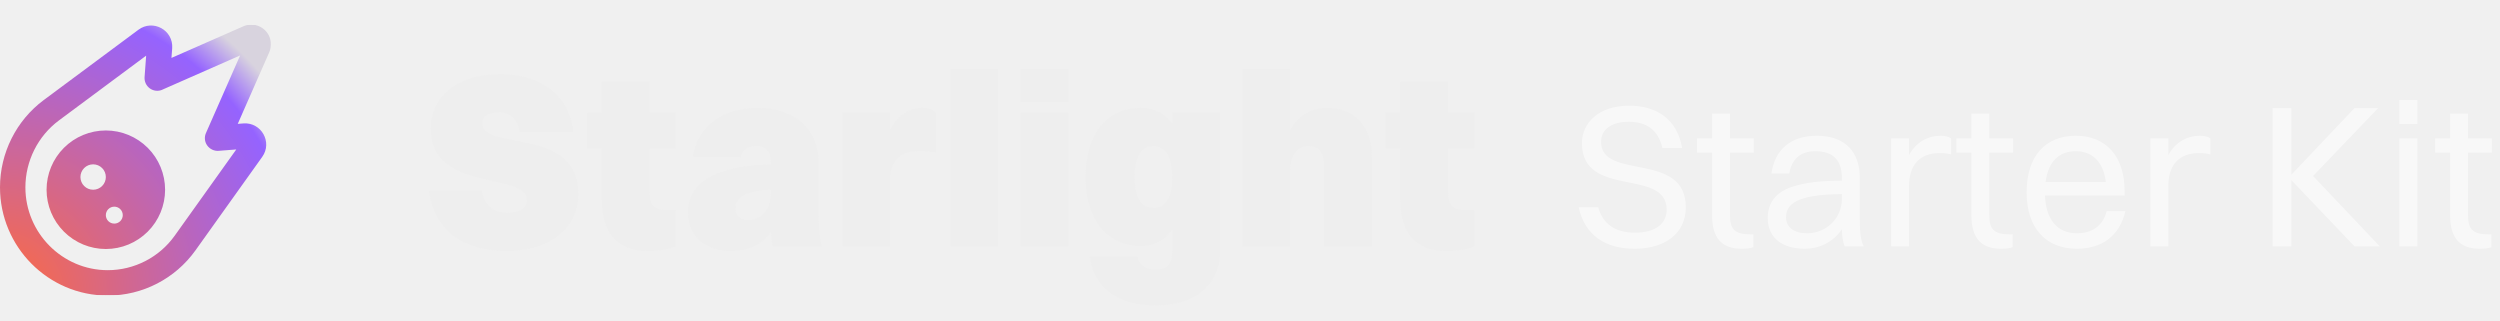
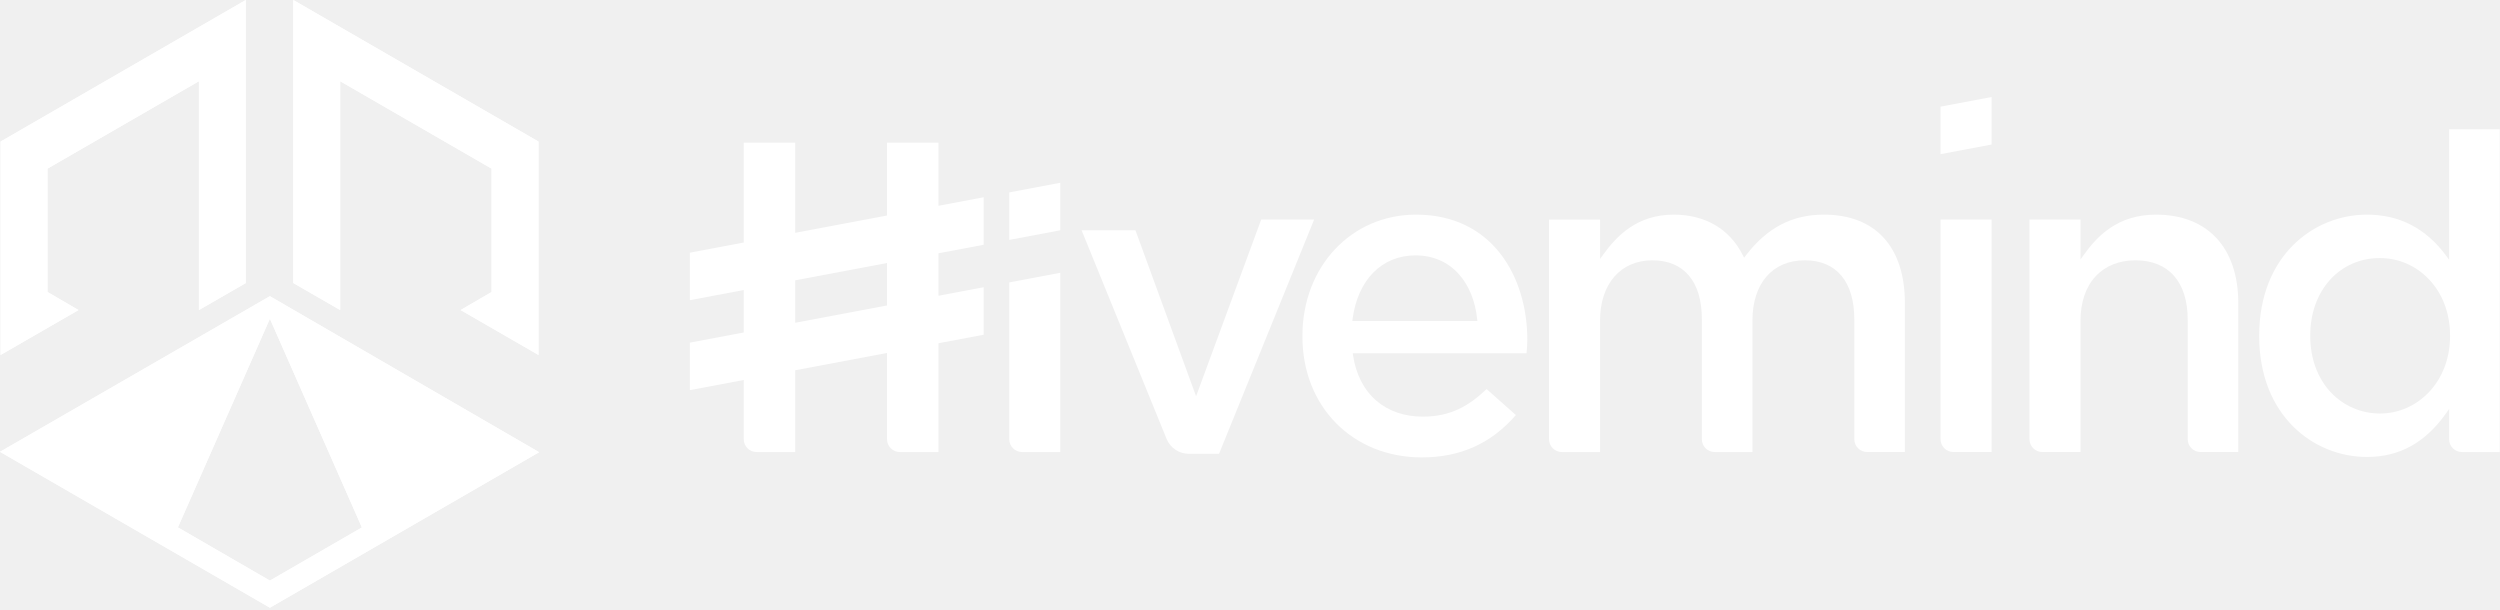
- <svg xmlns="http://www.w3.org/2000/svg" width="203" height="26" viewBox="0 0 203 26" fill="none">
-   <g clip-path="url(#clip0_4105_1284)">
-     <mask id="mask0_4105_1284" style="mask-type:luminance" maskUnits="userSpaceOnUse" x="0" y="2" width="22" height="22">
-       <path d="M22 2H0V24H22V2Z" fill="white" />
-     </mask>
-     <g mask="url(#mask0_4105_1284)">
-       <path d="M20.402 2C20.178 2 19.959 2.047 19.757 2.138L13.922 4.703L13.982 3.921C14.089 2.451 12.427 1.536 11.245 2.413L3.554 8.123C1.315 9.786 0 12.428 0 15.213C0 20.038 3.91 24 8.748 24C11.572 24 14.223 22.634 15.868 20.335L21.295 12.734C22.142 11.548 21.218 9.911 19.766 10.022L19.306 10.057L21.863 4.243C21.953 4.041 22 3.822 22 3.598C22 2.718 21.282 2 20.402 2ZM13.183 7.281L19.499 4.501L16.723 10.804C16.577 11.135 16.616 11.522 16.827 11.814C17.037 12.106 17.385 12.274 17.746 12.248L19.186 12.136L14.184 19.14C12.934 20.893 10.905 21.938 8.748 21.938C5.062 21.938 2.062 18.913 2.062 15.213C2.062 13.077 3.077 11.049 4.787 9.777L11.868 4.518L11.739 6.263C11.713 6.623 11.877 6.971 12.173 7.182C12.47 7.393 12.852 7.431 13.183 7.285V7.281ZM8.594 20.219C9.87 20.219 11.094 19.712 11.997 18.809C12.899 17.907 13.406 16.683 13.406 15.406C13.406 14.13 12.899 12.906 11.997 12.003C11.094 11.101 9.87 10.594 8.594 10.594C7.317 10.594 6.093 11.101 5.191 12.003C4.288 12.906 3.781 14.13 3.781 15.406C3.781 16.683 4.288 17.907 5.191 18.809C6.093 19.712 7.317 20.219 8.594 20.219ZM7.562 13.344C7.836 13.344 8.098 13.452 8.292 13.646C8.485 13.839 8.594 14.101 8.594 14.375C8.594 14.649 8.485 14.911 8.292 15.104C8.098 15.298 7.836 15.406 7.562 15.406C7.289 15.406 7.027 15.298 6.833 15.104C6.64 14.911 6.531 14.649 6.531 14.375C6.531 14.101 6.64 13.839 6.833 13.646C7.027 13.452 7.289 13.344 7.562 13.344ZM8.594 17.469C8.594 17.286 8.666 17.111 8.795 16.983C8.924 16.854 9.099 16.781 9.281 16.781C9.464 16.781 9.638 16.854 9.767 16.983C9.896 17.111 9.969 17.286 9.969 17.469C9.969 17.651 9.896 17.826 9.767 17.955C9.638 18.084 9.464 18.156 9.281 18.156C9.099 18.156 8.924 18.084 8.795 17.955C8.666 17.826 8.594 17.651 8.594 17.469Z" fill="url(#paint0_radial_4105_1284)" />
-     </g>
+ <svg xmlns="http://www.w3.org/2000/svg" width="1078" height="263" viewBox="0 0 1078 263" fill="none">
+   <path d="M116.38 262.04L232.46 194.99L116.37 127.72L0 194.82L116.38 262.04ZM116.38 137.43L156.05 227.44L116.37 250.36L76.71 227.41L116.38 137.43Z" fill="white" />
+   <mask id="mask0_4_3" style="mask-type:luminance" maskUnits="userSpaceOnUse" x="0" y="127" width="233" height="136">
+     <path d="M116.38 262.04L232.46 194.99L116.37 127.72L0 194.82L116.38 262.04ZM116.38 137.43L156.05 227.44L116.37 250.36L76.71 227.41L116.38 137.43Z" fill="white" />
+   </mask>
+   <g mask="url(#mask0_4_3)">
+     <path d="M248.25 -1.01H-15.81V263.05H248.25V-1.01Z" fill="white" />
  </g>
-   <path d="M39.159 10C39.159 12.32 46.959 10.2 46.959 15.74C46.959 18.66 44.499 20.38 41.139 20.38C37.739 20.38 35.239 18.8 34.839 15.48H39.139C39.279 16.64 40.059 17.28 41.179 17.28C42.239 17.28 42.779 16.9 42.779 16.24C42.779 13.9 34.979 15.72 34.979 10.44C34.979 7.94 37.019 6.02 40.599 6.02C43.539 6.02 46.199 7.42 46.559 10.72H42.199C42.019 9.66 41.459 9.12 40.419 9.12C39.679 9.12 39.159 9.46 39.159 10ZM48.869 16.22V12.06H47.669V9.14H48.869V6.62H52.749V9.14H54.869V12.06H52.749V15.6C52.749 16.5 52.969 17.06 54.149 17.06H54.869V20C54.429 20.2 53.609 20.38 52.589 20.38C50.089 20.38 48.869 18.88 48.869 16.22ZM60.144 12.76H56.264C56.584 10.3 58.644 8.76 61.504 8.76C64.724 8.76 66.464 10.66 66.464 13.16V17.26C66.464 18.76 66.604 19.46 66.724 20H62.744C62.684 19.7 62.644 19.32 62.604 18.86C61.804 19.94 60.624 20.38 59.344 20.38C57.424 20.38 55.864 19.32 55.864 17.22C55.864 15.76 56.724 14.6 58.524 13.98C59.884 13.5 61.164 13.38 62.584 13.36V13.1C62.584 12.26 62.144 11.86 61.364 11.86C60.624 11.86 60.244 12.26 60.144 12.76ZM59.724 16.92C59.724 17.48 60.104 17.88 60.784 17.88C61.744 17.88 62.584 17.04 62.584 15.78V15.4C60.364 15.48 59.724 16.14 59.724 16.92ZM68.378 20V9.14H72.258V10.56C72.918 9.3 73.898 8.76 74.878 8.76C75.338 8.76 75.758 8.88 75.978 9.14V12.38C75.578 12.3 75.218 12.26 74.698 12.26C73.038 12.26 72.258 13.12 72.258 14.68V20H68.378ZM77.172 20V5.6H81.052V20H77.172ZM82.86 8.3V5.6H86.74V8.3H82.86ZM82.86 20V9.14H86.74V20H82.86ZM92.648 19.98C89.908 19.98 88.148 17.82 88.148 14.38C88.148 10.8 89.948 8.76 92.648 8.76C93.708 8.76 94.568 9.2 95.188 10.04V9.14H99.068V20.38C99.068 23.2 96.948 24.8 93.888 24.8C91.008 24.8 88.868 23.58 88.488 20.84H92.368C92.448 21.52 93.088 21.9 93.828 21.9C94.628 21.9 95.188 21.62 95.188 20.4V18.64C94.548 19.52 93.688 19.98 92.648 19.98ZM93.648 16.88C94.668 16.88 95.188 16.02 95.188 14.38C95.188 12.74 94.668 11.86 93.648 11.86C92.648 11.86 92.128 12.74 92.128 14.38C92.128 16.02 92.648 16.88 93.648 16.88ZM100.877 20V5.6H104.757V10.58C105.437 9.34 106.517 8.76 107.777 8.76C109.737 8.76 111.397 9.98 111.397 12.78V20H107.517V13.56C107.517 12.34 107.077 11.86 106.257 11.86C105.377 11.86 104.757 12.58 104.757 13.88V20H100.877ZM113.706 16.22V12.06H112.506V9.14H113.706V6.62H117.586V9.14H119.706V12.06H117.586V15.6C117.586 16.5 117.806 17.06 118.986 17.06H119.706V20C119.266 20.2 118.446 20.38 117.426 20.38C114.926 20.38 113.706 18.88 113.706 16.22Z" fill="#EEEEEE" />
-   <path d="M130.005 11.519C130.005 14.687 136.886 12.229 136.886 16.832C136.886 18.994 135.137 20.198 132.744 20.198C130.335 20.198 128.685 19.093 128.19 16.832H129.774C130.137 18.169 131.144 18.895 132.761 18.895C134.444 18.895 135.335 18.152 135.335 17.03C135.335 13.598 128.454 16.155 128.454 11.618C128.454 10.001 129.807 8.582 132.282 8.582C134.444 8.582 136.176 9.621 136.589 12.014H134.988C134.642 10.529 133.685 9.886 132.249 9.886C130.83 9.886 130.005 10.529 130.005 11.519ZM139.023 17.476V12.393H137.802V11.239H139.023V9.226H140.475V11.239H142.406V12.393H140.475V17.476C140.475 18.532 140.789 19.026 142.076 19.026H142.373V20.066C142.208 20.148 141.845 20.198 141.432 20.198C139.799 20.198 139.023 19.323 139.023 17.476ZM145.29 14.093H143.838C144.118 12.162 145.389 11.024 147.534 11.024C149.877 11.024 151.015 12.393 151.015 14.44V17.888C151.015 18.895 151.098 19.521 151.329 20H149.794C149.629 19.654 149.58 19.142 149.563 18.614C148.821 19.72 147.633 20.198 146.577 20.198C144.762 20.198 143.541 19.357 143.541 17.69C143.541 16.485 144.201 15.611 145.488 15.182C146.676 14.786 147.88 14.687 149.563 14.671V14.473C149.563 13.053 148.903 12.278 147.402 12.278C146.148 12.278 145.471 12.971 145.29 14.093ZM145.026 17.657C145.026 18.465 145.702 18.944 146.725 18.944C148.342 18.944 149.563 17.674 149.563 16.172V15.759C145.834 15.793 145.026 16.584 145.026 17.657ZM153.561 20V11.239H155.013V12.591C155.607 11.519 156.547 11.024 157.603 11.024C157.95 11.024 158.263 11.107 158.428 11.239V12.542C158.181 12.46 157.867 12.427 157.521 12.427C155.772 12.427 155.013 13.515 155.013 15.1V20H153.561ZM160.079 17.476V12.393H158.858V11.239H160.079V9.226H161.531V11.239H163.461V12.393H161.531V17.476C161.531 18.532 161.844 19.026 163.131 19.026H163.428V20.066C163.263 20.148 162.9 20.198 162.488 20.198C160.854 20.198 160.079 19.323 160.079 17.476ZM172.582 17.145C172.104 19.192 170.635 20.198 168.639 20.198C166.098 20.198 164.563 18.482 164.563 15.627C164.563 12.658 166.098 11.024 168.556 11.024C171.031 11.024 172.516 12.723 172.516 15.512V15.875H166.048C166.131 17.838 167.055 18.944 168.639 18.944C169.876 18.944 170.751 18.35 171.064 17.145H172.582ZM168.556 12.278C167.154 12.278 166.312 13.152 166.098 14.786H170.998C170.8 13.169 169.926 12.278 168.556 12.278ZM174.616 20V11.239H176.068V12.591C176.662 11.519 177.603 11.024 178.659 11.024C179.005 11.024 179.319 11.107 179.484 11.239V12.542C179.236 12.46 178.923 12.427 178.576 12.427C176.827 12.427 176.068 13.515 176.068 15.1V20H174.616ZM184.537 20V8.78H186.055V14.192L191.186 8.78H193.1L187.82 14.291L193.232 20H191.186L186.055 14.621V20H184.537ZM194.834 10.067V8.12H196.286V10.067H194.834ZM194.834 20V11.239H196.286V20H194.834ZM198.951 17.476V12.393H197.73V11.239H198.951V9.226H200.403V11.239H202.334V12.393H200.403V17.476C200.403 18.532 200.717 19.026 202.004 19.026H202.301V20.066C202.136 20.148 201.773 20.198 201.36 20.198C199.727 20.198 198.951 19.323 198.951 17.476Z" fill="white" fill-opacity="0.55" />
-   <defs>
-     <radialGradient id="paint0_radial_4105_1284" cx="0" cy="0" r="1" gradientUnits="userSpaceOnUse" gradientTransform="translate(-6.55652e-07 24) rotate(-37.6942) scale(27.8029)">
-       <stop stop-color="#FF6A3C" />
-       <stop offset="0.88" stop-color="#9563FF" />
-       <stop offset="1" stop-color="#D8D3DE" />
-     </radialGradient>
-     <clipPath id="clip0_4105_1284">
-       <rect width="22" height="22" fill="white" transform="translate(0 2)" />
-     </clipPath>
-   </defs>
+   <path d="M33.84 133.69L20.47 125.91V72.72L85.77 35.02V133.69L105.99 122.04V0L0.25 61.05V109.06V133.74V153.06L33.84 133.69Z" fill="white" />
+   <mask id="mask1_4_3" style="mask-type:luminance" maskUnits="userSpaceOnUse" x="0" y="0" width="106" height="154">
+     <path d="M33.84 133.69L20.47 125.91V72.72L85.77 35.02V133.69L105.99 122.04V0L0.25 61.05V109.06V133.74V153.06L33.84 133.69Z" fill="white" />
+   </mask>
+   <g mask="url(#mask1_4_3)">
+     <path d="M248.25 -1.01H-15.81V263.05H248.25V-1.01Z" fill="white" />
+   </g>
+   <path d="M198.62 133.69L211.98 125.91V72.72L146.68 35.02V133.69L126.46 122.04V0L232.2 61.05V109.06V133.74V153.06L198.62 133.69Z" fill="white" />
+   <mask id="mask2_4_3" style="mask-type:luminance" maskUnits="userSpaceOnUse" x="126" y="0" width="107" height="154">
+     <path d="M198.62 133.69L211.98 125.91V72.72L146.68 35.02V133.69L126.46 122.04V0L232.2 61.05V109.06V133.74V153.06L198.62 133.69Z" fill="white" />
+   </mask>
+   <g mask="url(#mask2_4_3)">
+     <path d="M248.25 -1.01H-15.81V263.05H248.25V-1.01Z" fill="white" />
+   </g>
+   <path d="M543.83 94.67L515.75 170.87L489.6 99.29H466.38L503.02 189.22C504.61 193.13 508.42 195.68 512.64 195.68H525.65L566.66 94.66H543.83V94.67Z" fill="white" />
+   <path d="M641.03 167.78C633.42 174.93 625.74 179.65 613.46 179.65C605.65 179.65 598.77 177.3 593.56 172.85C588.17 168.24 584.66 161.45 583.43 153.19L583.3 152.33H658.25C658.42 150.31 658.58 148.41 658.58 146.53C658.58 119.66 643.74 92.55 610.58 92.55C582.66 92.55 561.61 115.01 561.61 144.79V145.18C561.61 175.34 583.26 197.23 613.08 197.23C629.69 197.23 642.97 191.26 653.65 178.97L641.04 167.78H641.03ZM583.23 137.56C585.47 120.64 595.87 110.12 610.38 110.12C617.86 110.12 624.32 112.91 629.05 118.2C633.4 123.06 636.13 129.76 636.95 137.58L637.04 138.41H583.13L583.24 137.56H583.23Z" fill="white" />
+   <path d="M778.21 112.25C785 112.25 790.32 114.48 794.01 118.88C797.71 123.29 799.58 129.67 799.58 137.86V189.38C799.58 192.44 802.06 194.91 805.11 194.91H821.39V130.72C821.39 106.46 808.67 92.55 786.49 92.55C772.73 92.55 762.02 98.15 752.78 110.18L752.05 111.13L751.51 110.06C745.87 98.77 735.29 92.55 721.73 92.55C705.81 92.55 697.11 101.76 691.31 109.78L689.95 111.66V94.68H667.94V189.39C667.94 192.45 670.42 194.92 673.47 194.92H689.94V138.25C689.94 122.46 698.78 112.25 712.47 112.25C719.26 112.25 724.57 114.47 728.27 118.85C731.97 123.23 733.84 129.56 733.84 137.67V189.39C733.84 192.45 736.32 194.92 739.37 194.92H755.65V138.25C755.65 122.22 764.28 112.25 778.18 112.25H778.21Z" fill="white" />
+   <path d="M836.77 94.67V189.38C836.77 192.44 839.25 194.91 842.3 194.91H858.77V94.67H836.76H836.77Z" fill="white" />
+   <path d="M920.81 112.25C935.13 112.25 943.34 121.58 943.34 137.86V189.38C943.34 192.44 945.82 194.91 948.87 194.91H965.15V130.72C965.15 106.82 951.89 92.55 929.67 92.55C913.05 92.55 904.28 101.86 898.49 109.96L897.13 111.87V94.67H875.12V189.38C875.12 192.44 877.6 194.91 880.65 194.91H897.12V138.24C897.12 130.31 899.38 123.69 903.66 119.11C907.85 114.62 913.78 112.25 920.81 112.25Z" fill="white" />
+   <path d="M1077.88 194.92V55.75H1056.06V112L1054.71 110.17C1046.06 98.48 1034.59 92.55 1020.63 92.55C997.54 92.55 974.17 110.43 974.17 144.6V144.99C974.17 179.16 997.54 197.04 1020.63 197.04C1034.61 197.04 1045.75 190.9 1054.7 178.28L1056.06 176.36V189.39C1056.06 192.45 1058.54 194.92 1061.59 194.92H1077.87H1077.88ZM1047.36 169.09C1041.72 175.03 1034.21 178.31 1026.22 178.31C1018.23 178.31 1010.55 175.06 1005.03 169.16C999.32 163.07 996.18 154.48 996.18 144.99V144.6C996.18 125.29 1008.81 111.28 1026.22 111.28C1034.23 111.28 1041.74 114.53 1047.36 120.43C1053.23 126.58 1056.46 135.17 1056.46 144.6V144.99C1056.46 154.35 1053.23 162.91 1047.37 169.09H1047.36Z" fill="white" />
+   <path d="M424.17 105.53V85.06L404.68 88.74V61.53H382.48V92.93L342.9 100.39V61.53H320.7V104.58L297.46 108.96V129.43L320.7 125.05V143.37L297.46 147.75V168.22L320.7 163.84V189.39C320.7 192.45 323.18 194.92 326.23 194.92H342.9V159.65L382.48 152.19V189.39C382.48 192.45 384.96 194.92 388.01 194.92H404.68V148L424.17 144.32V123.85L404.68 127.53V109.21L424.17 105.53ZM382.48 131.72L342.9 139.18V120.86L382.48 113.4V131.72Z" fill="white" />
+   <path d="M435.19 121.78V189.39C435.19 192.45 437.67 194.92 440.72 194.92H457.19V117.63L435.18 121.78H435.19Z" fill="white" />
+   <path d="M435.19 103.44L457.19 99.29V78.82L435.19 82.97V103.44Z" fill="white" />
+   <path d="M836.77 66.46L858.78 62.31V41.84L836.77 45.99V66.46Z" fill="white" />
</svg>
